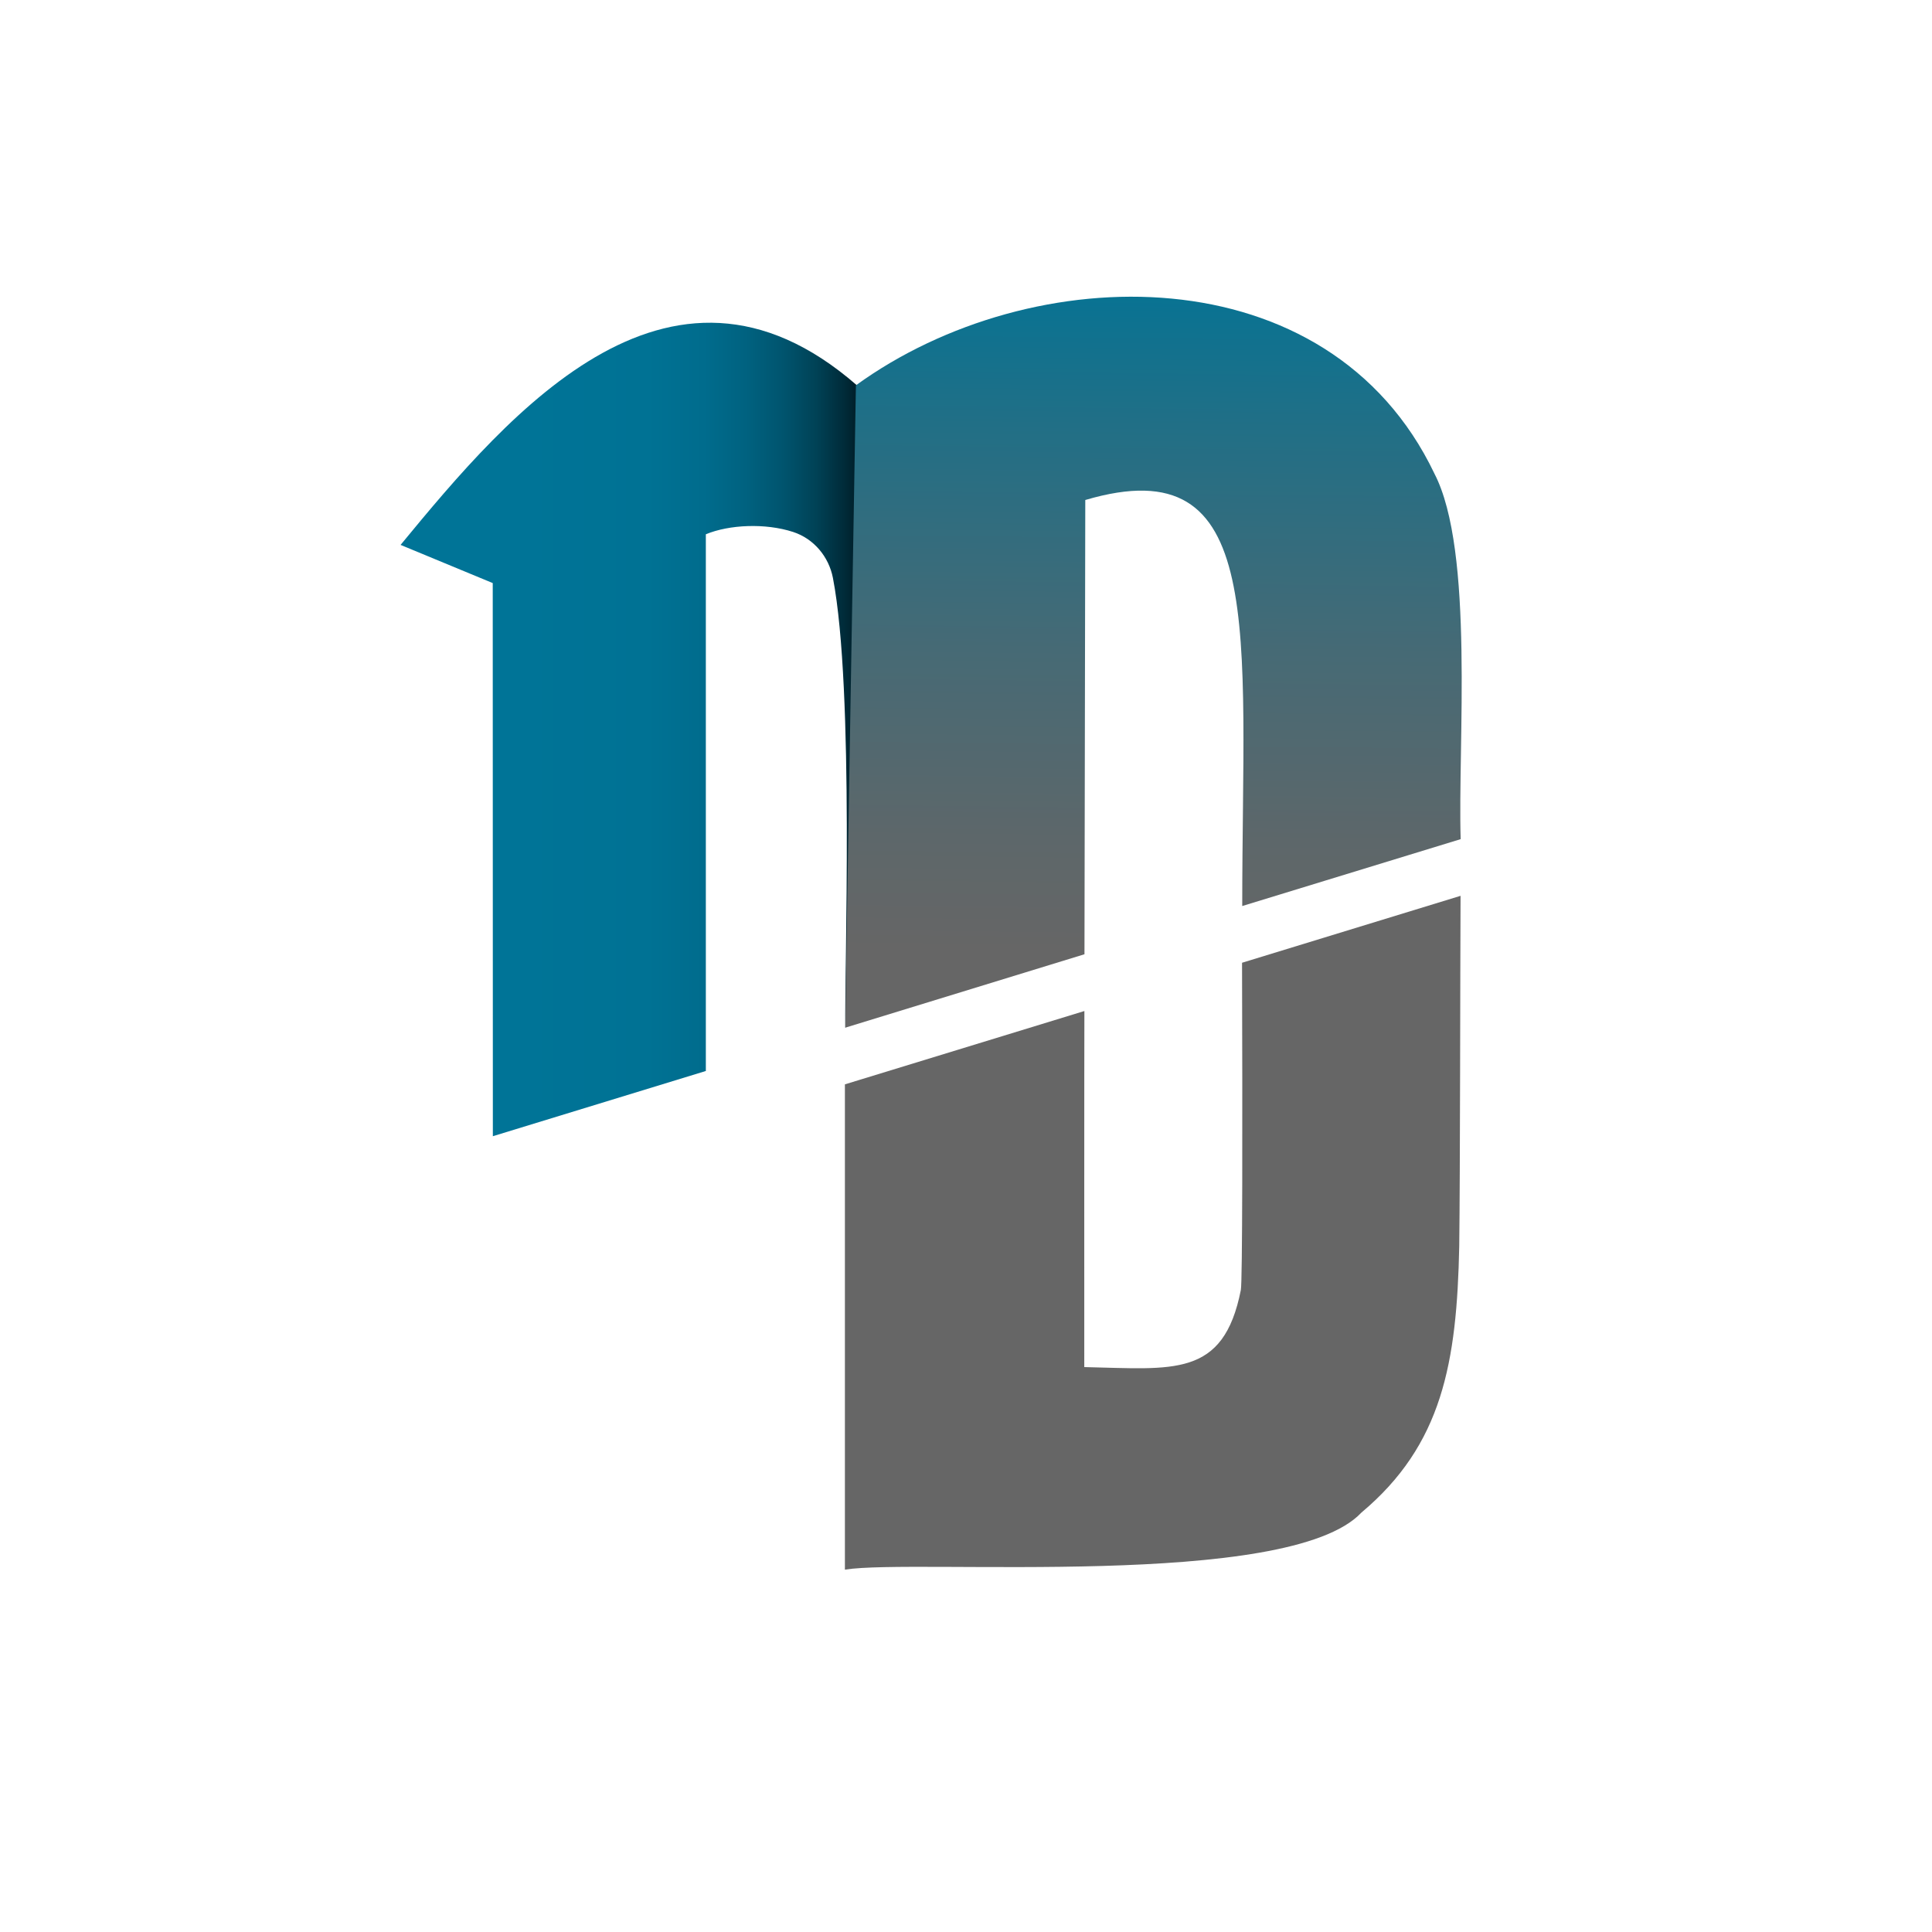
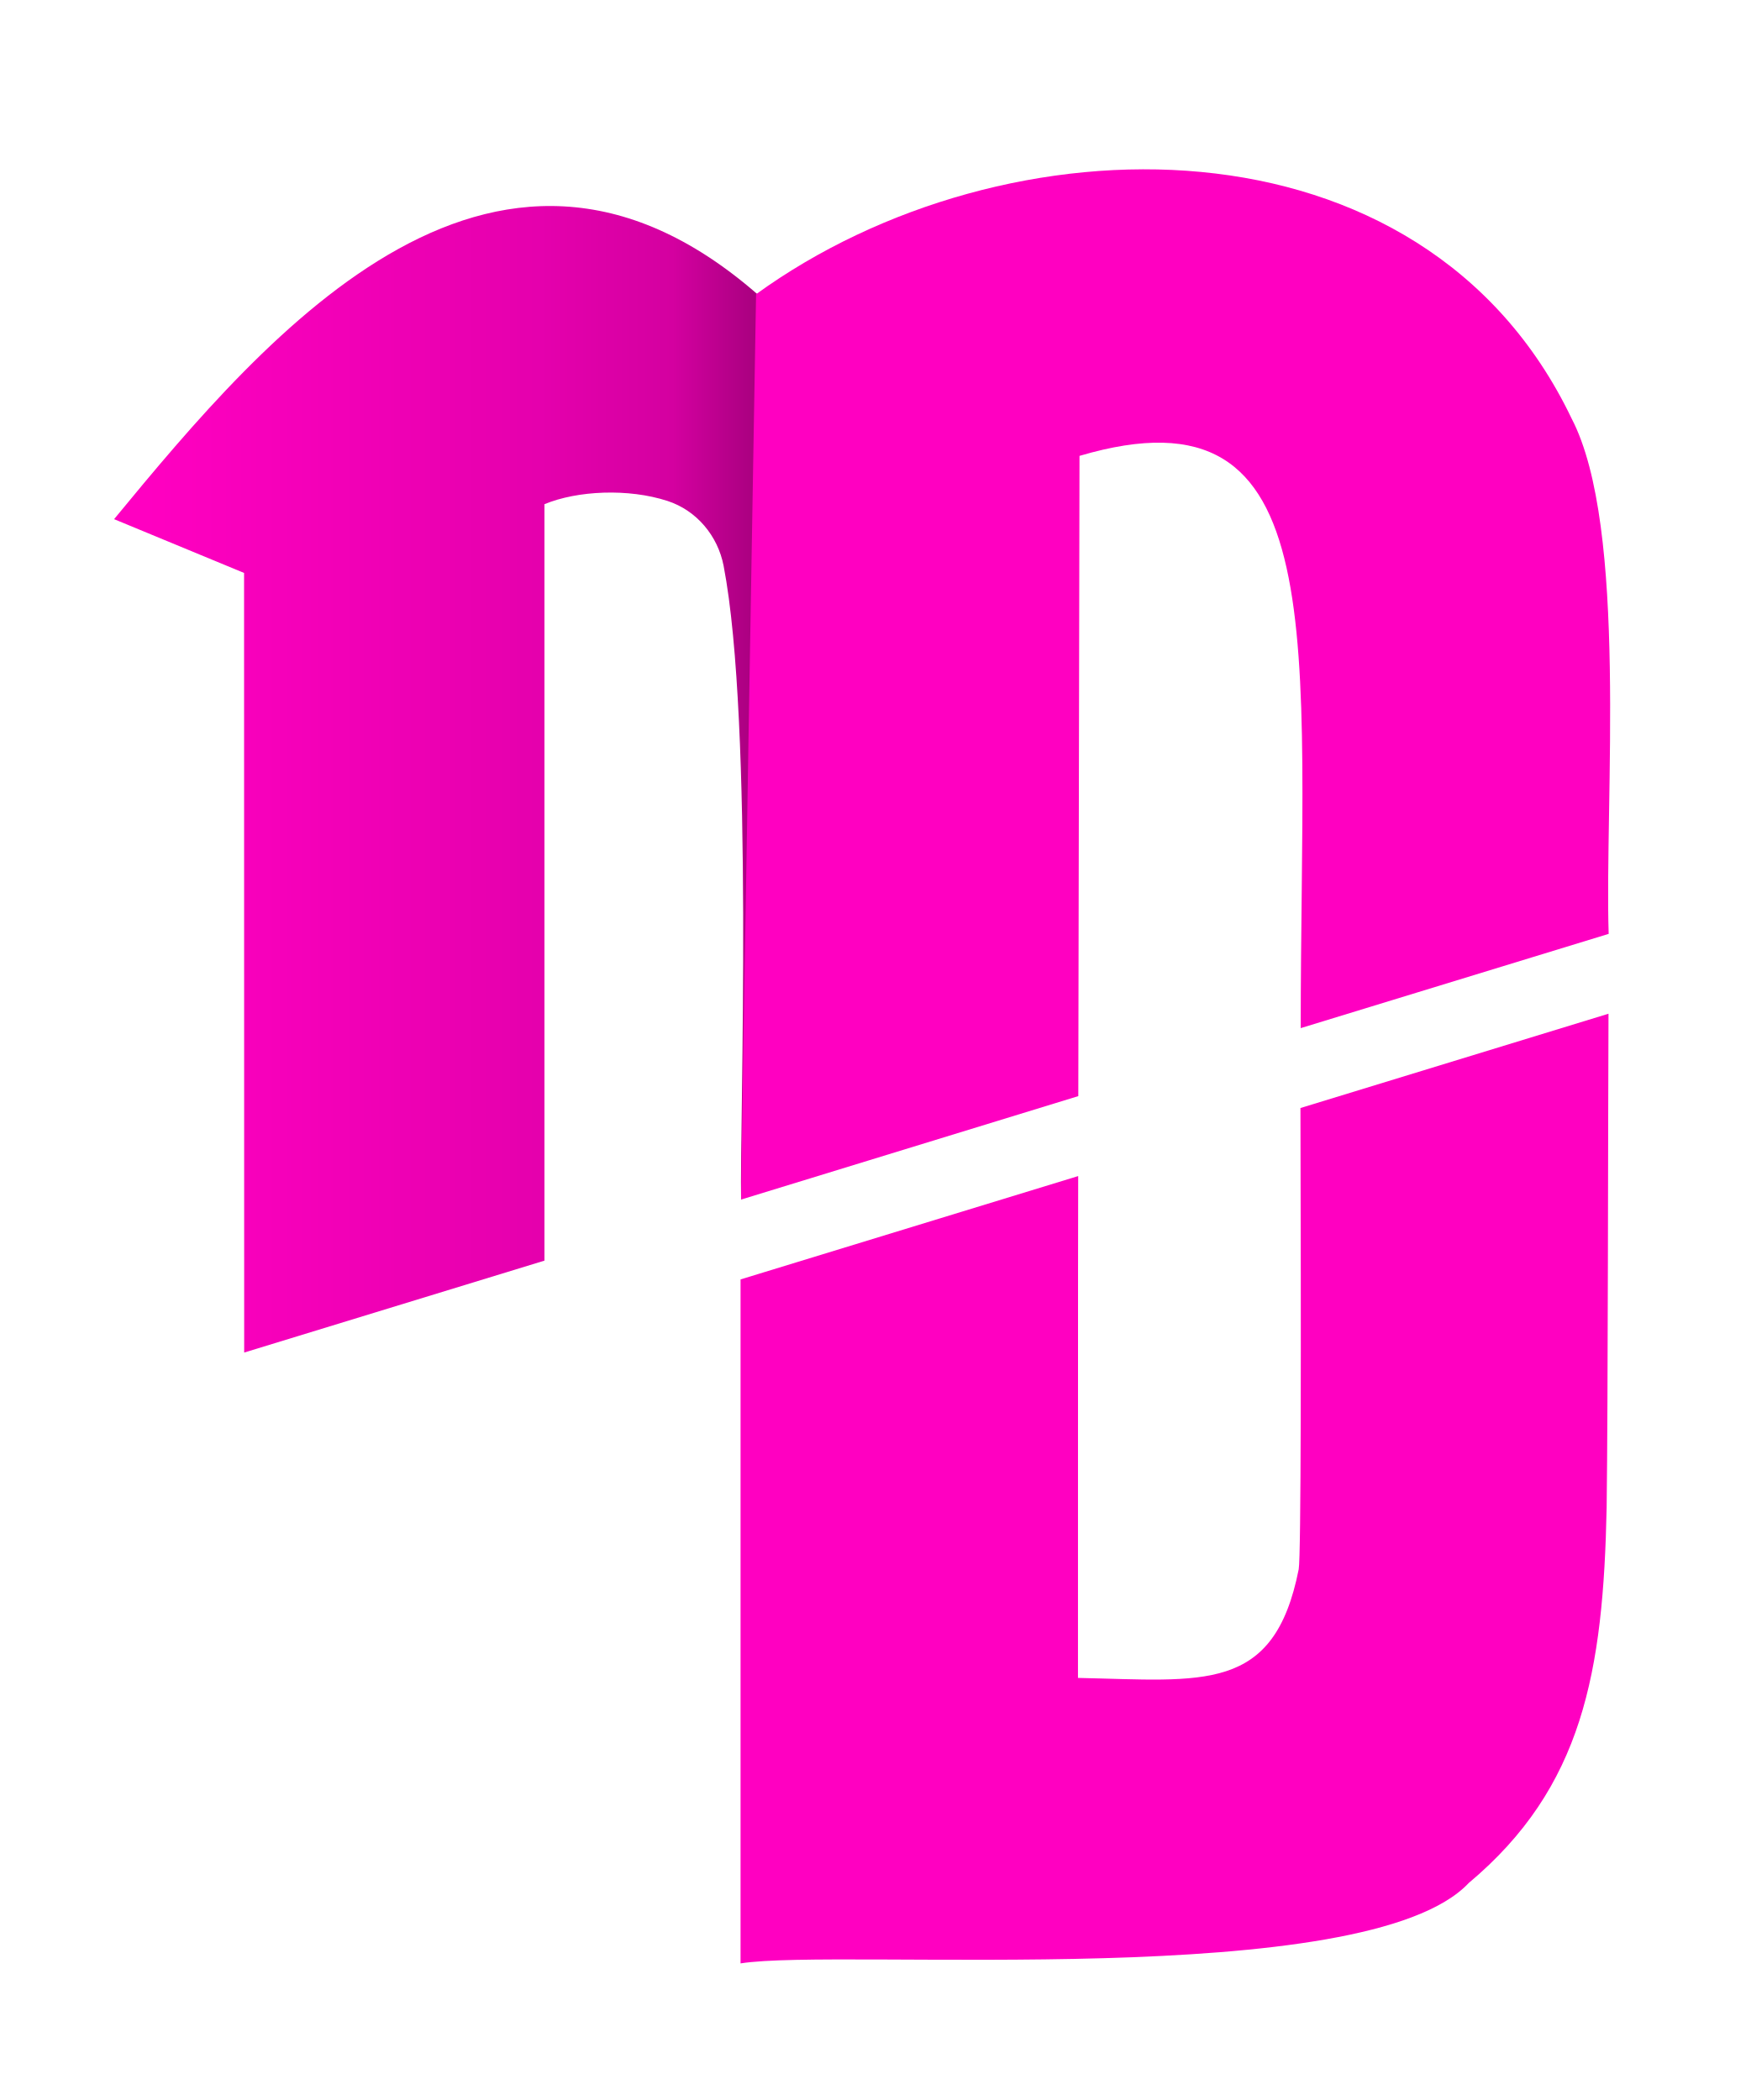
- <svg xmlns="http://www.w3.org/2000/svg" id="Layer_1" data-name="Layer 1" viewBox="0 0 500 500">
+ <svg xmlns="http://www.w3.org/2000/svg" width="100%" height="100%" viewBox="0 0 315 379" version="1.1" xml:space="preserve" style="fill-rule:evenodd;clip-rule:evenodd;stroke-linejoin:round;stroke-miterlimit:2;">
+   <g transform="matrix(1.02739,0,0,1.02942,-14.1694,-4.98053)">
+     <rect id="Artboard1" x="13.792" y="4.838" width="306.533" height="367.698" style="fill:none;" />
+     <g id="Artboard11">
+       <g transform="matrix(0.956668,0,0,0.95478,-1029.03,-666.294)">
+         <path d="M1328.46,991.068L1328.47,991.068L1328.46,991.071C1323.95,1013.89 1310.99,1011.5 1287.94,1011.02C1287.95,997.059 1287.93,931.353 1287.98,918.87C1278.6,921.74 1236.21,934.722 1226,937.848L1226,1063.44C1244.18,1060.53 1340.85,1068.73 1359.68,1048.67C1380.61,1031.13 1384.38,1009.95 1384.99,979.688C1385.24,960.922 1385.24,908.493 1385.33,889.059L1328.78,906.376C1328.9,947.873 1328.9,988.847 1328.46,991.068Z" style="fill:rgb(255,0,193);fill-rule:nonzero;" />
+       </g>
+       <g transform="matrix(0.956668,0,0,0.95478,-1029.03,-666.294)">
+         <path d="M1231.42,759.033C1182.01,713.153 1139.23,763.965 1111,798.247L1134.86,808.123C1134.87,843.821 1134.89,915.621 1134.88,951.276L1190,934.398L1190,795.498C1196.04,792.992 1205.4,792.561 1212.59,794.902C1217.93,796.642 1221.82,801.294 1222.89,806.813C1228.46,835.736 1225.82,909.594 1226.1,923.186L1226.1,923.185L1226.1,923.186C1229.61,920.903 1231.42,758.77 1231.42,759.033Z" style="fill:url(#_Linear1);" />
+       </g>
+       <g transform="matrix(0.956668,0,0,0.95478,-1029.03,-666.294)">
+         <path d="M1378.56,779.77C1351.21,722.558 1274.48,723.858 1228.85,756.943C1228.85,756.68 1226,923.186 1226.1,923.186L1226.1,923.185L1288,904.189L1288.22,786.628C1335.44,772.677 1328.83,820.371 1328.83,891.704L1385.36,874.397C1384.59,850.14 1388.95,799.711 1378.56,779.77Z" style="fill:rgb(255,0,193);" />
+       </g>
+     </g>
+   </g>
  <defs>
-     <style>
-       .cls-1 {
-         fill: url(#linear-gradient-2);
-       }
- 
-       .cls-2 {
-         fill: url(#linear-gradient);
-       }
- 
-       .cls-3 {
-         fill: #666;
-       }
-     </style>
-     <linearGradient id="linear-gradient" x1="-1297.86" y1="-161.52" x2="-1296.86" y2="-161.52" gradientTransform="translate(157603.41 -19411.79) scale(121.35 -121.35)" gradientUnits="userSpaceOnUse">
-       <stop offset="0" stop-color="#007497" />
-       <stop offset=".22" stop-color="#007497" />
-       <stop offset=".49" stop-color="#007294" />
-       <stop offset=".61" stop-color="#006c8d" />
-       <stop offset=".7" stop-color="#006280" />
-       <stop offset=".78" stop-color="#00546e" />
-       <stop offset=".85" stop-color="#004256" />
-       <stop offset=".91" stop-color="#002b39" />
-       <stop offset=".97" stop-color="#001117" />
-       <stop offset="1" stop-color="#000" />
-     </linearGradient>
-     <linearGradient id="linear-gradient-2" x1="300.44" y1="64.88" x2="298.34" y2="246.4" gradientUnits="userSpaceOnUse">
-       <stop offset="0" stop-color="#007497" />
-       <stop offset=".25" stop-color="#216f86" />
-       <stop offset=".57" stop-color="#466a75" />
-       <stop offset=".84" stop-color="#5d676a" />
-       <stop offset="1" stop-color="#666" />
+     <linearGradient id="_Linear1" x1="0" y1="0" x2="1" y2="0" gradientUnits="userSpaceOnUse" gradientTransform="matrix(121.35,0,0,-121.35,1116.28,846.011)">
+       <stop offset="0" style="stop-color:rgb(255,0,193);stop-opacity:1" />
+       <stop offset="0.6" style="stop-color:rgb(229,0,173);stop-opacity:1" />
+       <stop offset="0.8" style="stop-color:rgb(212,0,160);stop-opacity:1" />
+       <stop offset="1" style="stop-color:rgb(143,0,108);stop-opacity:1" />
    </linearGradient>
  </defs>
-   <path class="cls-3" d="m321.13,333.85h0s0,0,0,0c-4.51,22.82-17.48,20.43-40.52,19.95,0-13.96-.02-79.67.03-92.15-9.37,2.87-51.77,15.85-61.98,18.98v125.59c18.17-2.91,114.85,5.3,133.68-14.77,20.92-17.55,24.7-38.73,25.31-68.98.24-18.77.24-71.19.34-90.63l-56.55,17.32c.12,41.5.12,82.47-.31,84.69Z" />
-   <path class="cls-2" d="m224.09,101.81c-49.41-45.88-92.19,4.93-120.42,39.21l23.85,9.88c.02,35.7.03,107.5.03,143.15l55.12-16.88v-138.9c6.04-2.51,15.4-2.94,22.59-.6,5.34,1.74,9.24,6.39,10.3,11.91,5.58,28.92,2.93,102.78,3.21,116.37h0s0,0,0,0c3.51-2.28,5.32-164.42,5.32-164.15Z" />
-   <path class="cls-1" d="m371.22,122.55c-27.35-57.21-104.08-55.91-149.71-22.83,0-.26-2.84,166.24-2.75,166.24h0s61.9-19,61.9-19l.21-117.56c47.22-13.95,40.62,33.74,40.62,105.08l56.53-17.31c-.77-24.26,3.58-74.69-6.81-94.63Z" />
</svg>
